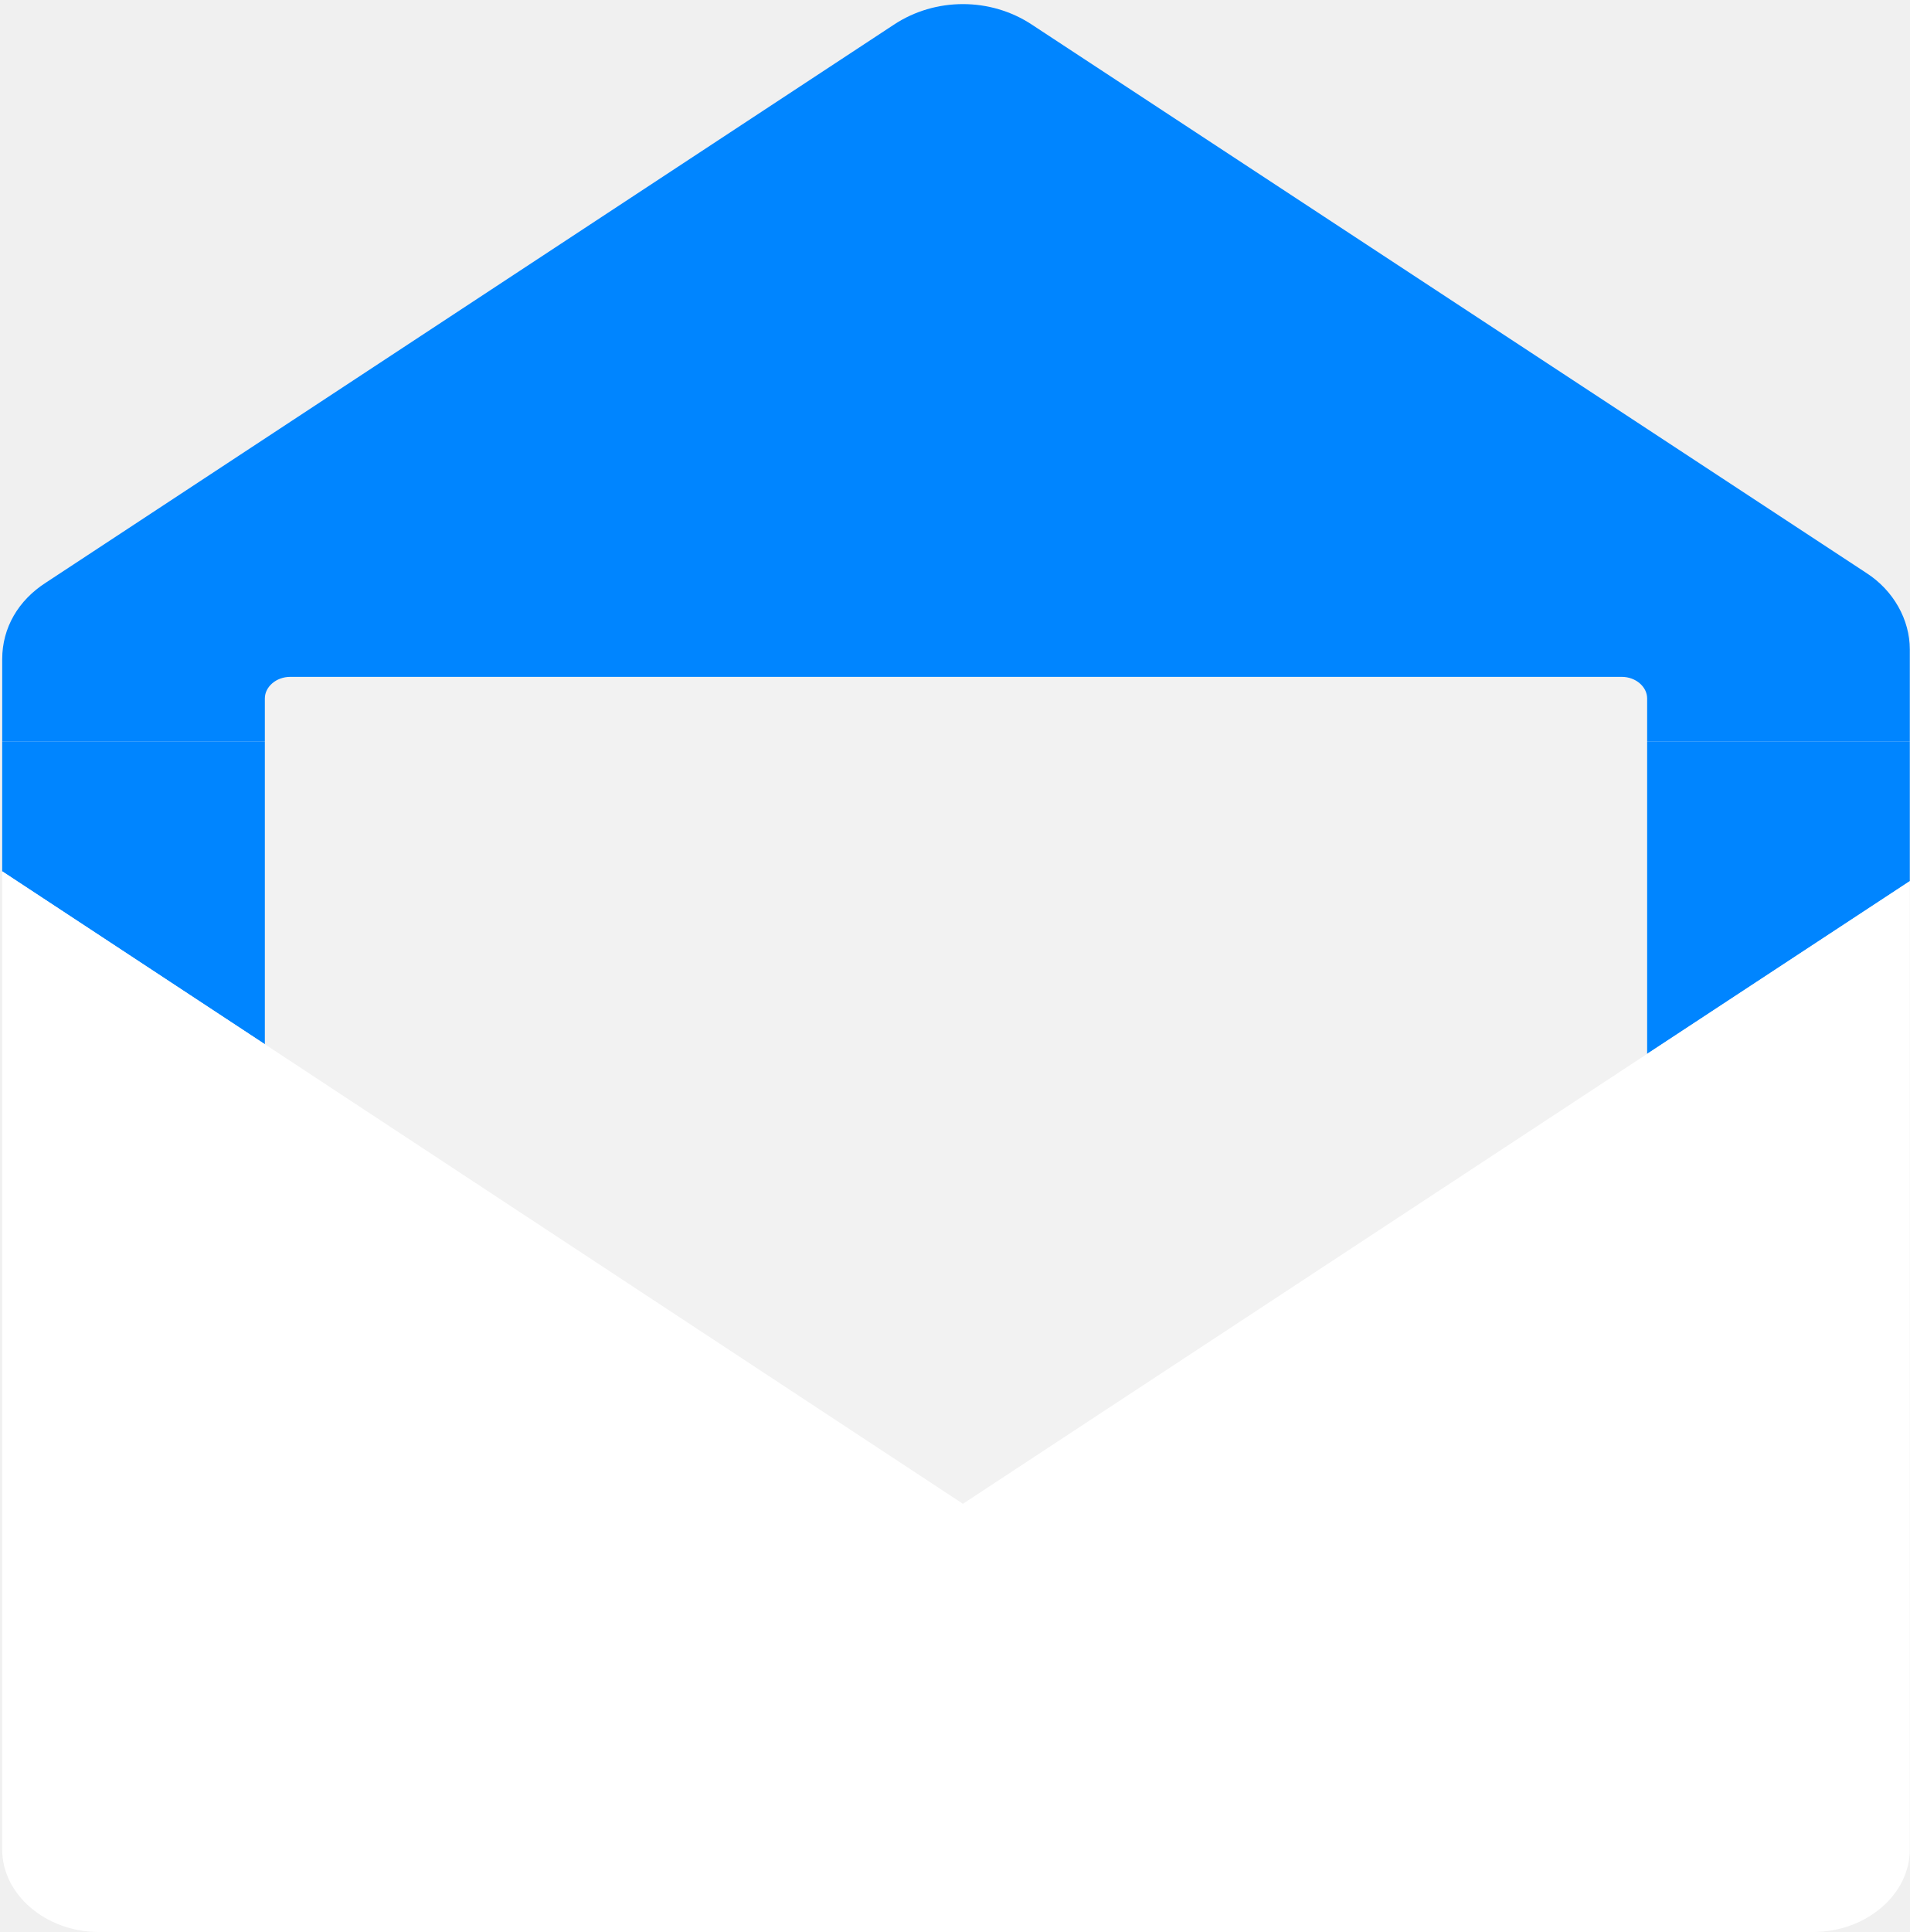
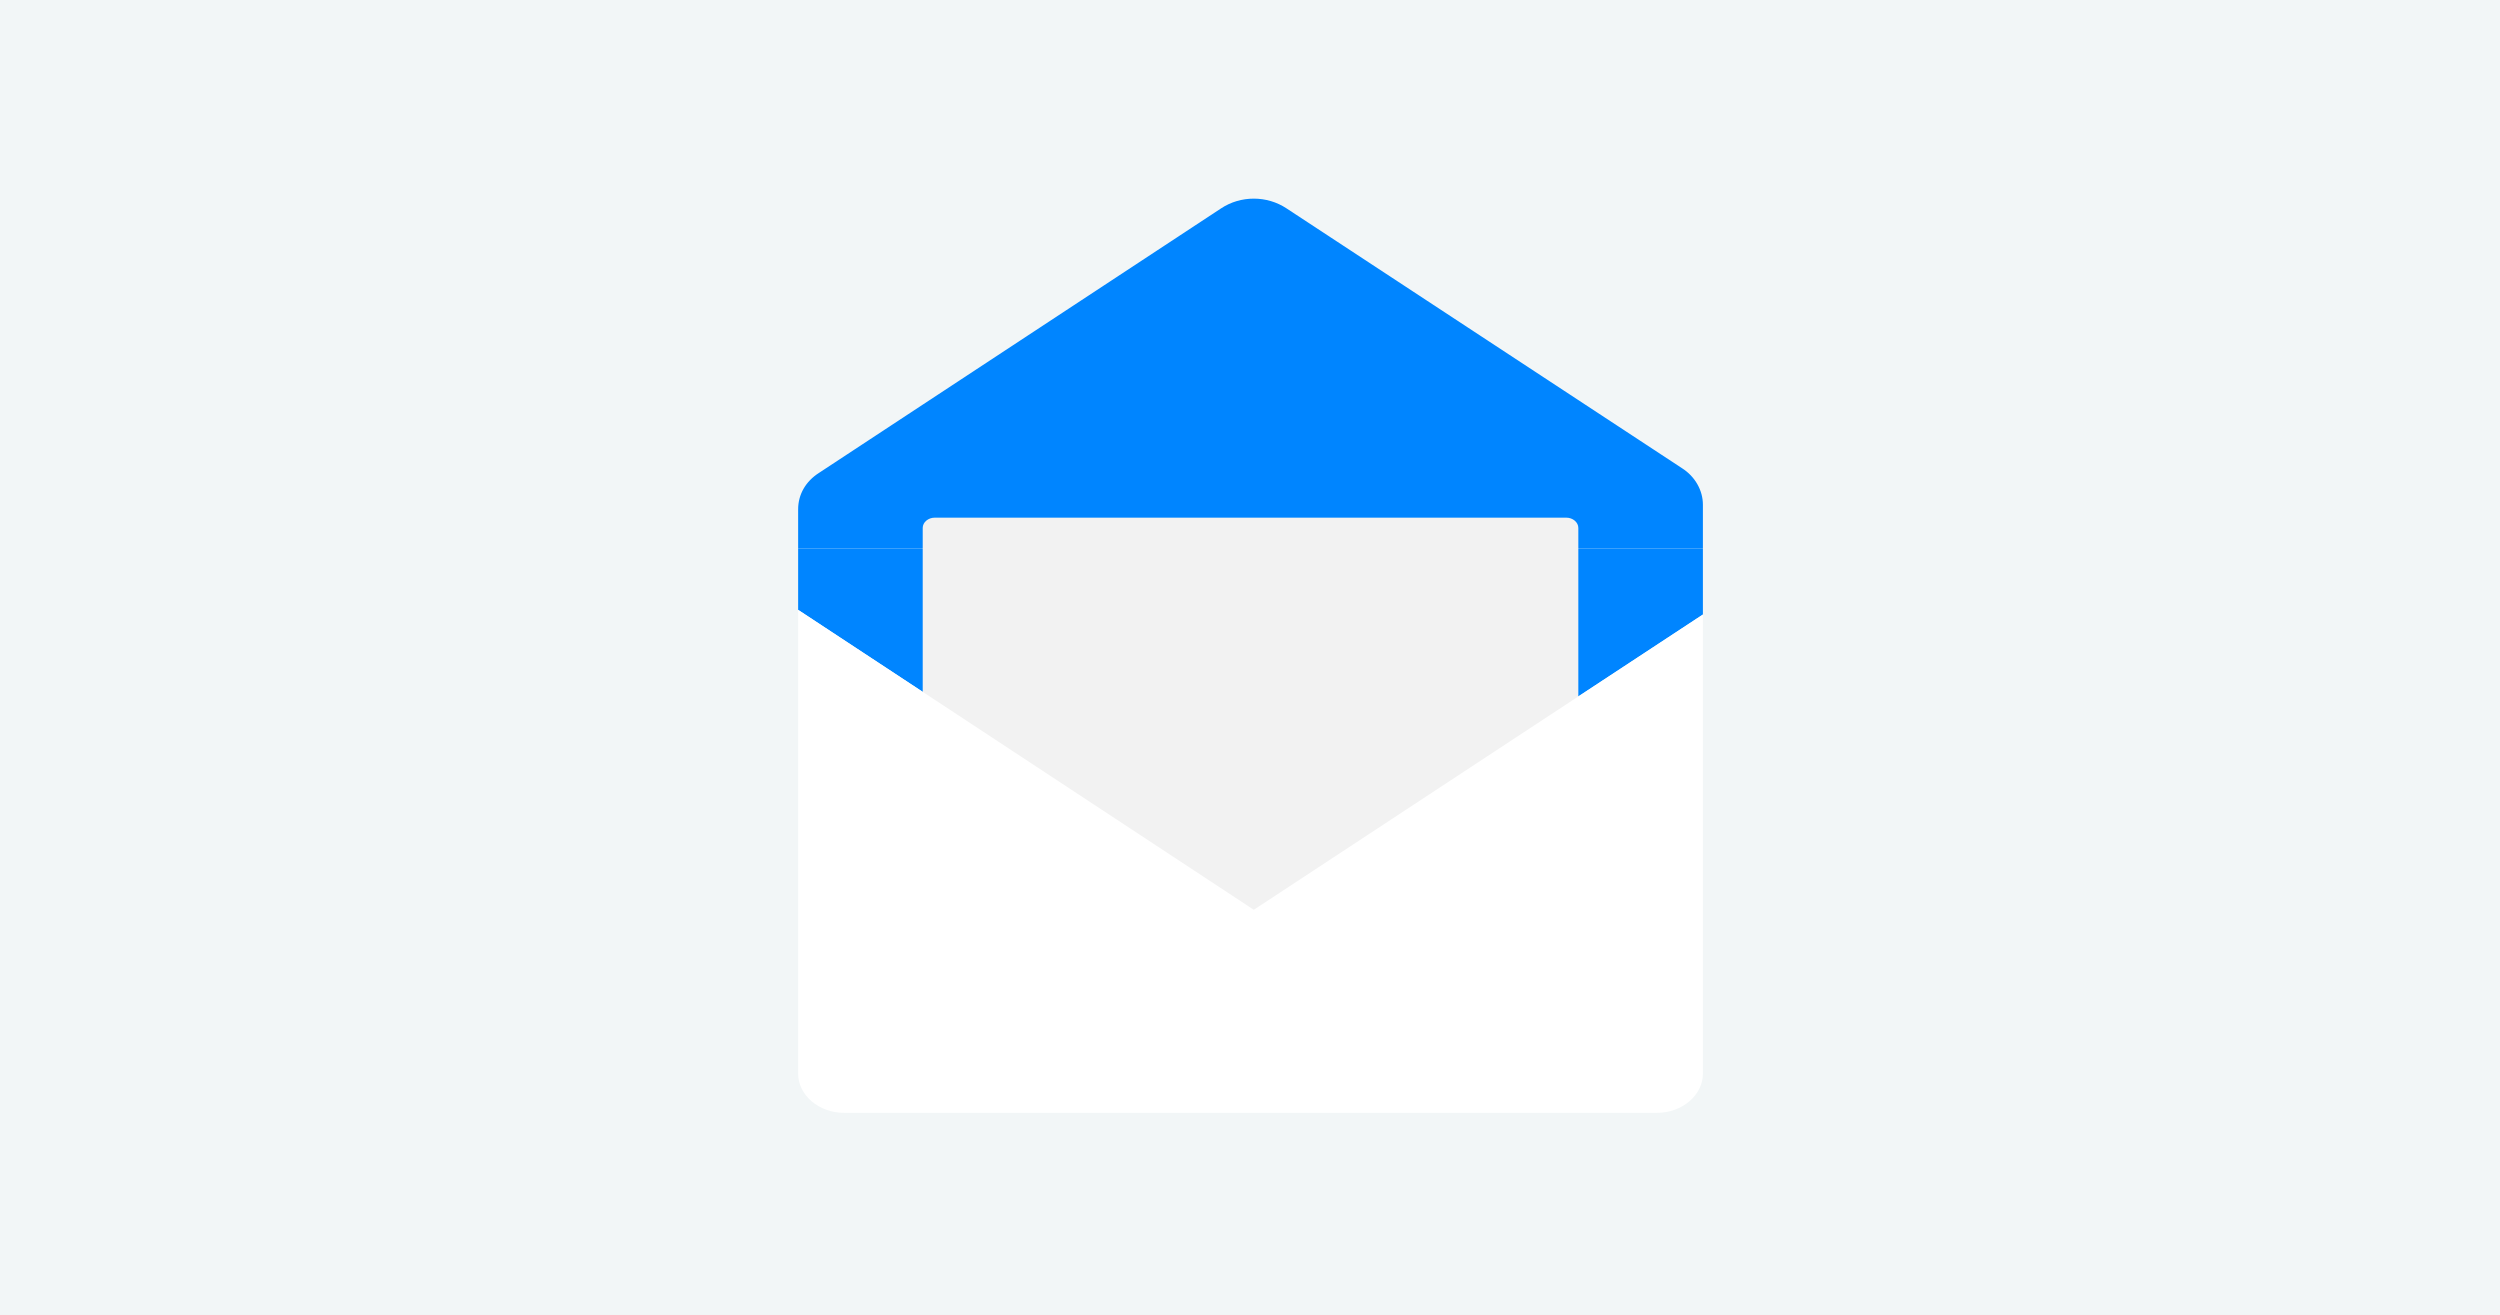
- <svg xmlns="http://www.w3.org/2000/svg" width="175" height="177" viewBox="0 0 175 177" fill="none">
-   <path d="M175 67.948v12.777l-86.766 57.046L.2 79.825V67.948H175z" fill="#0085FF" />
-   <path d="M175 67.949V59.49c0-2.7-1.478-5.399-4.012-7.018L94.567 2.266c-3.8-2.52-8.867-2.52-12.667 0L4.212 53.373C1.68 54.993.202 57.512.202 60.39v7.558H175z" fill="#0085FF" />
-   <path d="M148.611 143.35H26.59c-1.267 0-2.322-.9-2.322-1.979v-77.38c0-1.08 1.055-1.98 2.322-1.98h122.02c1.266 0 2.322.9 2.322 1.98v77.38c-.211 1.079-1.267 1.979-2.322 1.979z" fill="#F2F2F2" />
-   <path d="M88.234 137.771L.2 79.825v89.618c0 4.139 4.011 7.558 8.867 7.558h157.065c4.855 0 8.867-3.419 8.867-7.558V80.725l-86.766 57.046z" fill="#fff" />
+ <svg xmlns="http://www.w3.org/2000/svg" width="483" height="254" viewBox="0 0 483 254" fill="none">
+   <path fill="#F2F6F7" d="M0 0h483v254H0z" />
+   <path d="M329 105.948v12.777l-86.766 57.046-88.033-57.946v-11.877H329z" fill="#0085FF" />
+   <path d="M329 105.949v-8.458c0-2.7-1.478-5.399-4.012-7.018l-76.421-50.207c-3.8-2.52-8.867-2.52-12.667 0l-77.688 51.107c-2.533 1.62-4.011 4.139-4.011 7.018v7.558H329z" fill="#0085FF" />
+   <path d="M302.611 181.35H180.59c-1.267 0-2.322-.9-2.322-1.979V101.99c0-1.079 1.055-1.979 2.322-1.979h122.021c1.266 0 2.322.9 2.322 1.979v77.381c-.211 1.079-1.267 1.979-2.322 1.979z" fill="#F2F2F2" />
+   <path d="M242.234 175.771l-88.033-57.946v89.618c0 4.139 4.011 7.558 8.867 7.558h157.065c4.855 0 8.867-3.419 8.867-7.558v-88.718l-86.766 57.046z" fill="#fff" />
</svg>
